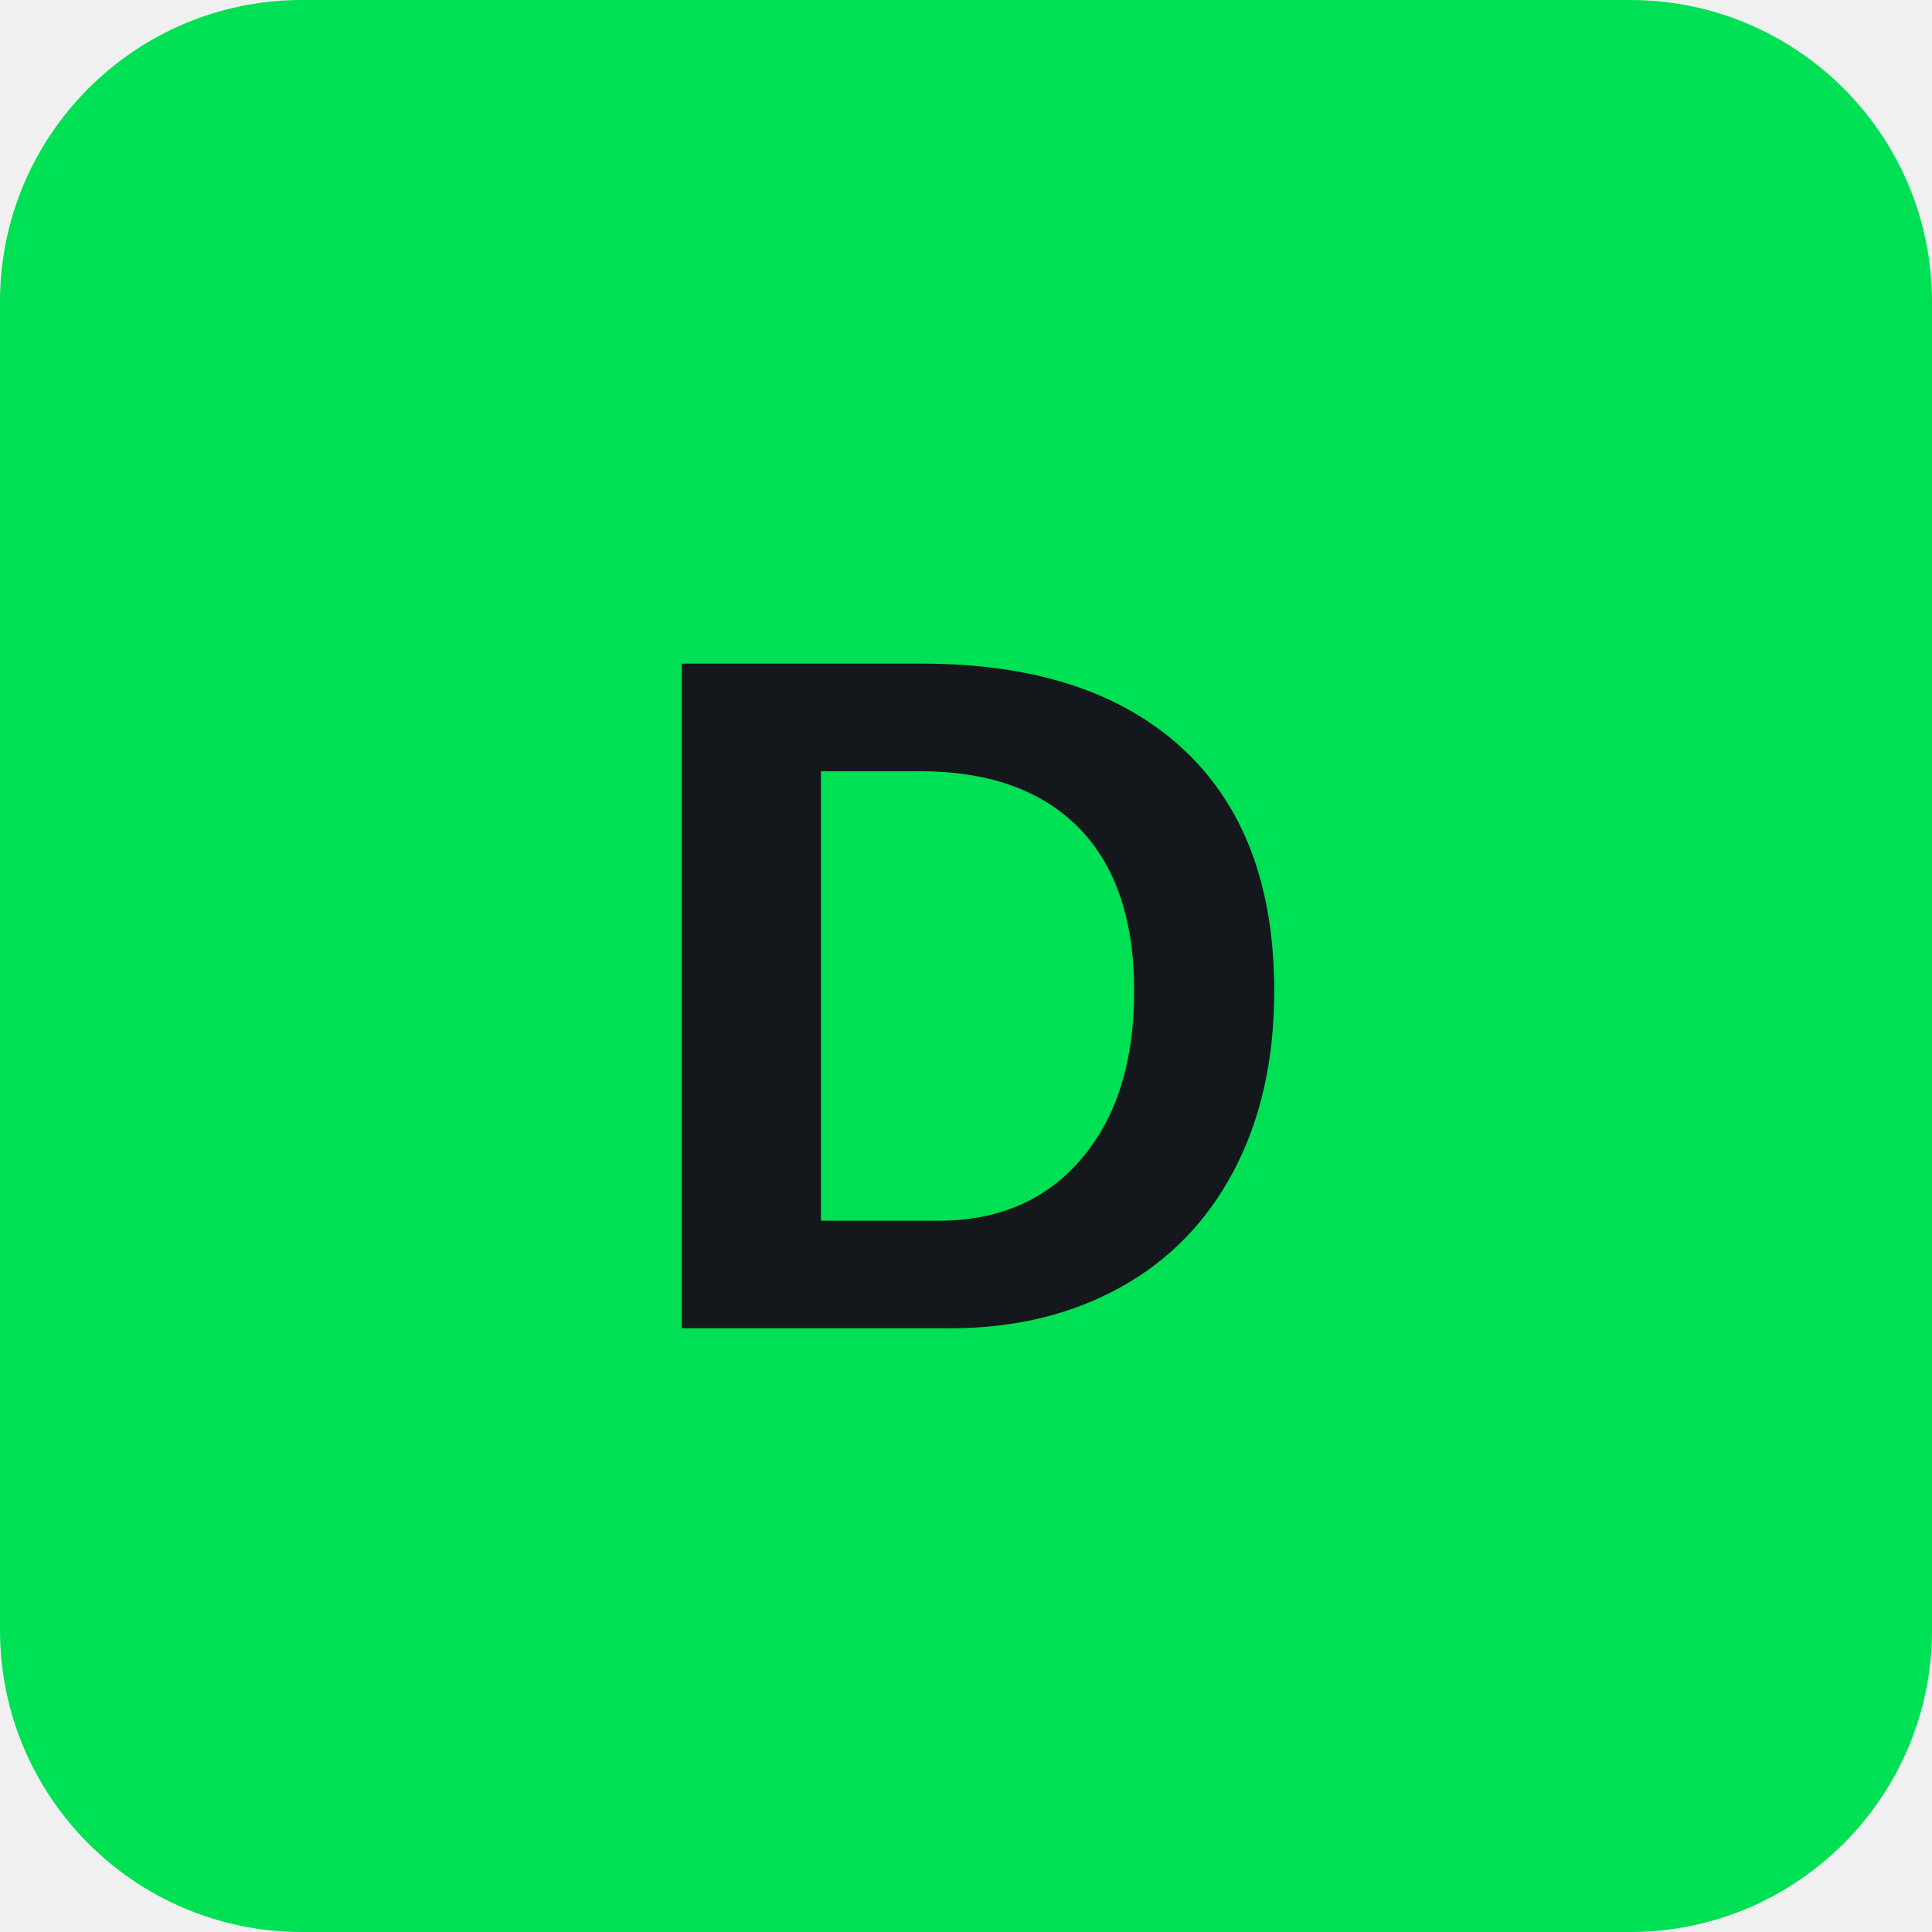
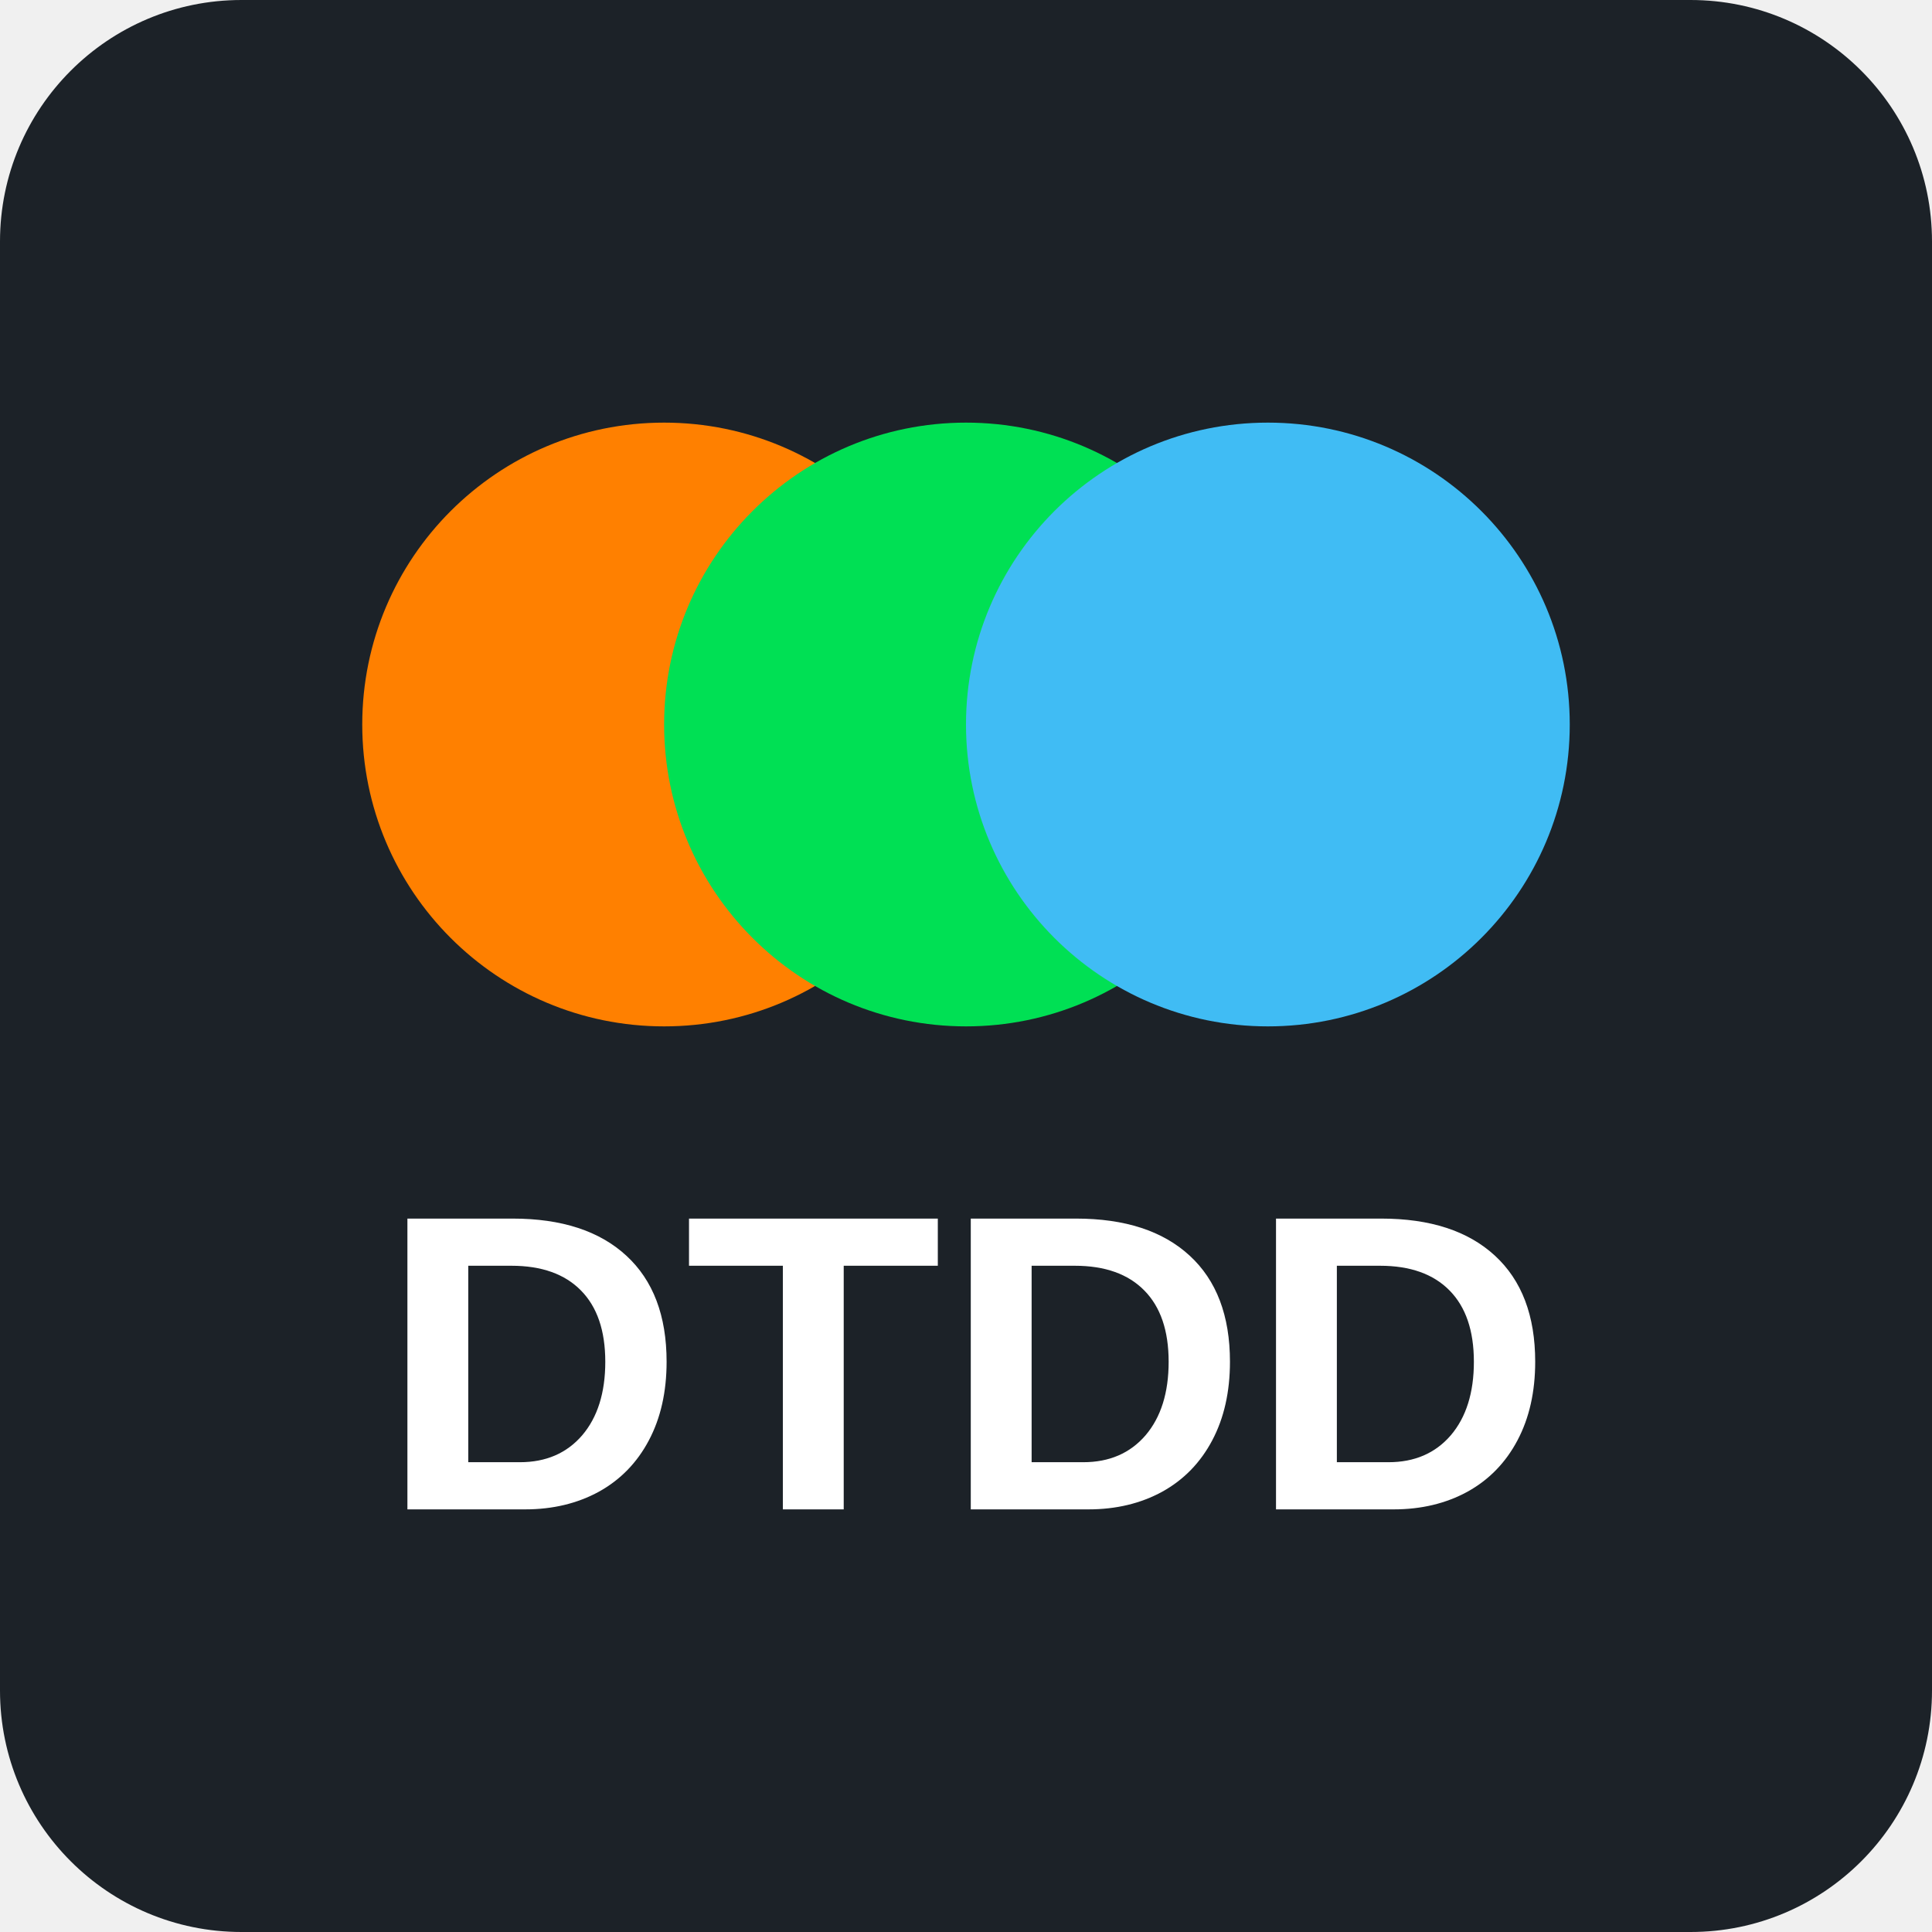
<svg xmlns="http://www.w3.org/2000/svg" width="128" height="128" viewBox="0 0 128 128">
-   <rect width="128" height="128" rx="20" fill="#00e054" />
-   <text x="64" y="88" font-family="Arial, sans-serif" font-size="64" font-weight="bold" fill="#14181c" text-anchor="middle">D</text>
+   <rect width="128" height="128" rx="16" fill="#1c2228" />
+   <circle cx="44" cy="48" r="20" fill="#ff8000" />
+   <circle cx="64" cy="48" r="20" fill="#00e054" />
+   <circle cx="84" cy="48" r="20" fill="#40bcf4" />
+   <text x="64" y="100" font-family="Arial, Helvetica, sans-serif" font-size="28" font-weight="bold" fill="#ffffff" text-anchor="middle">DTDD</text>
</svg>
